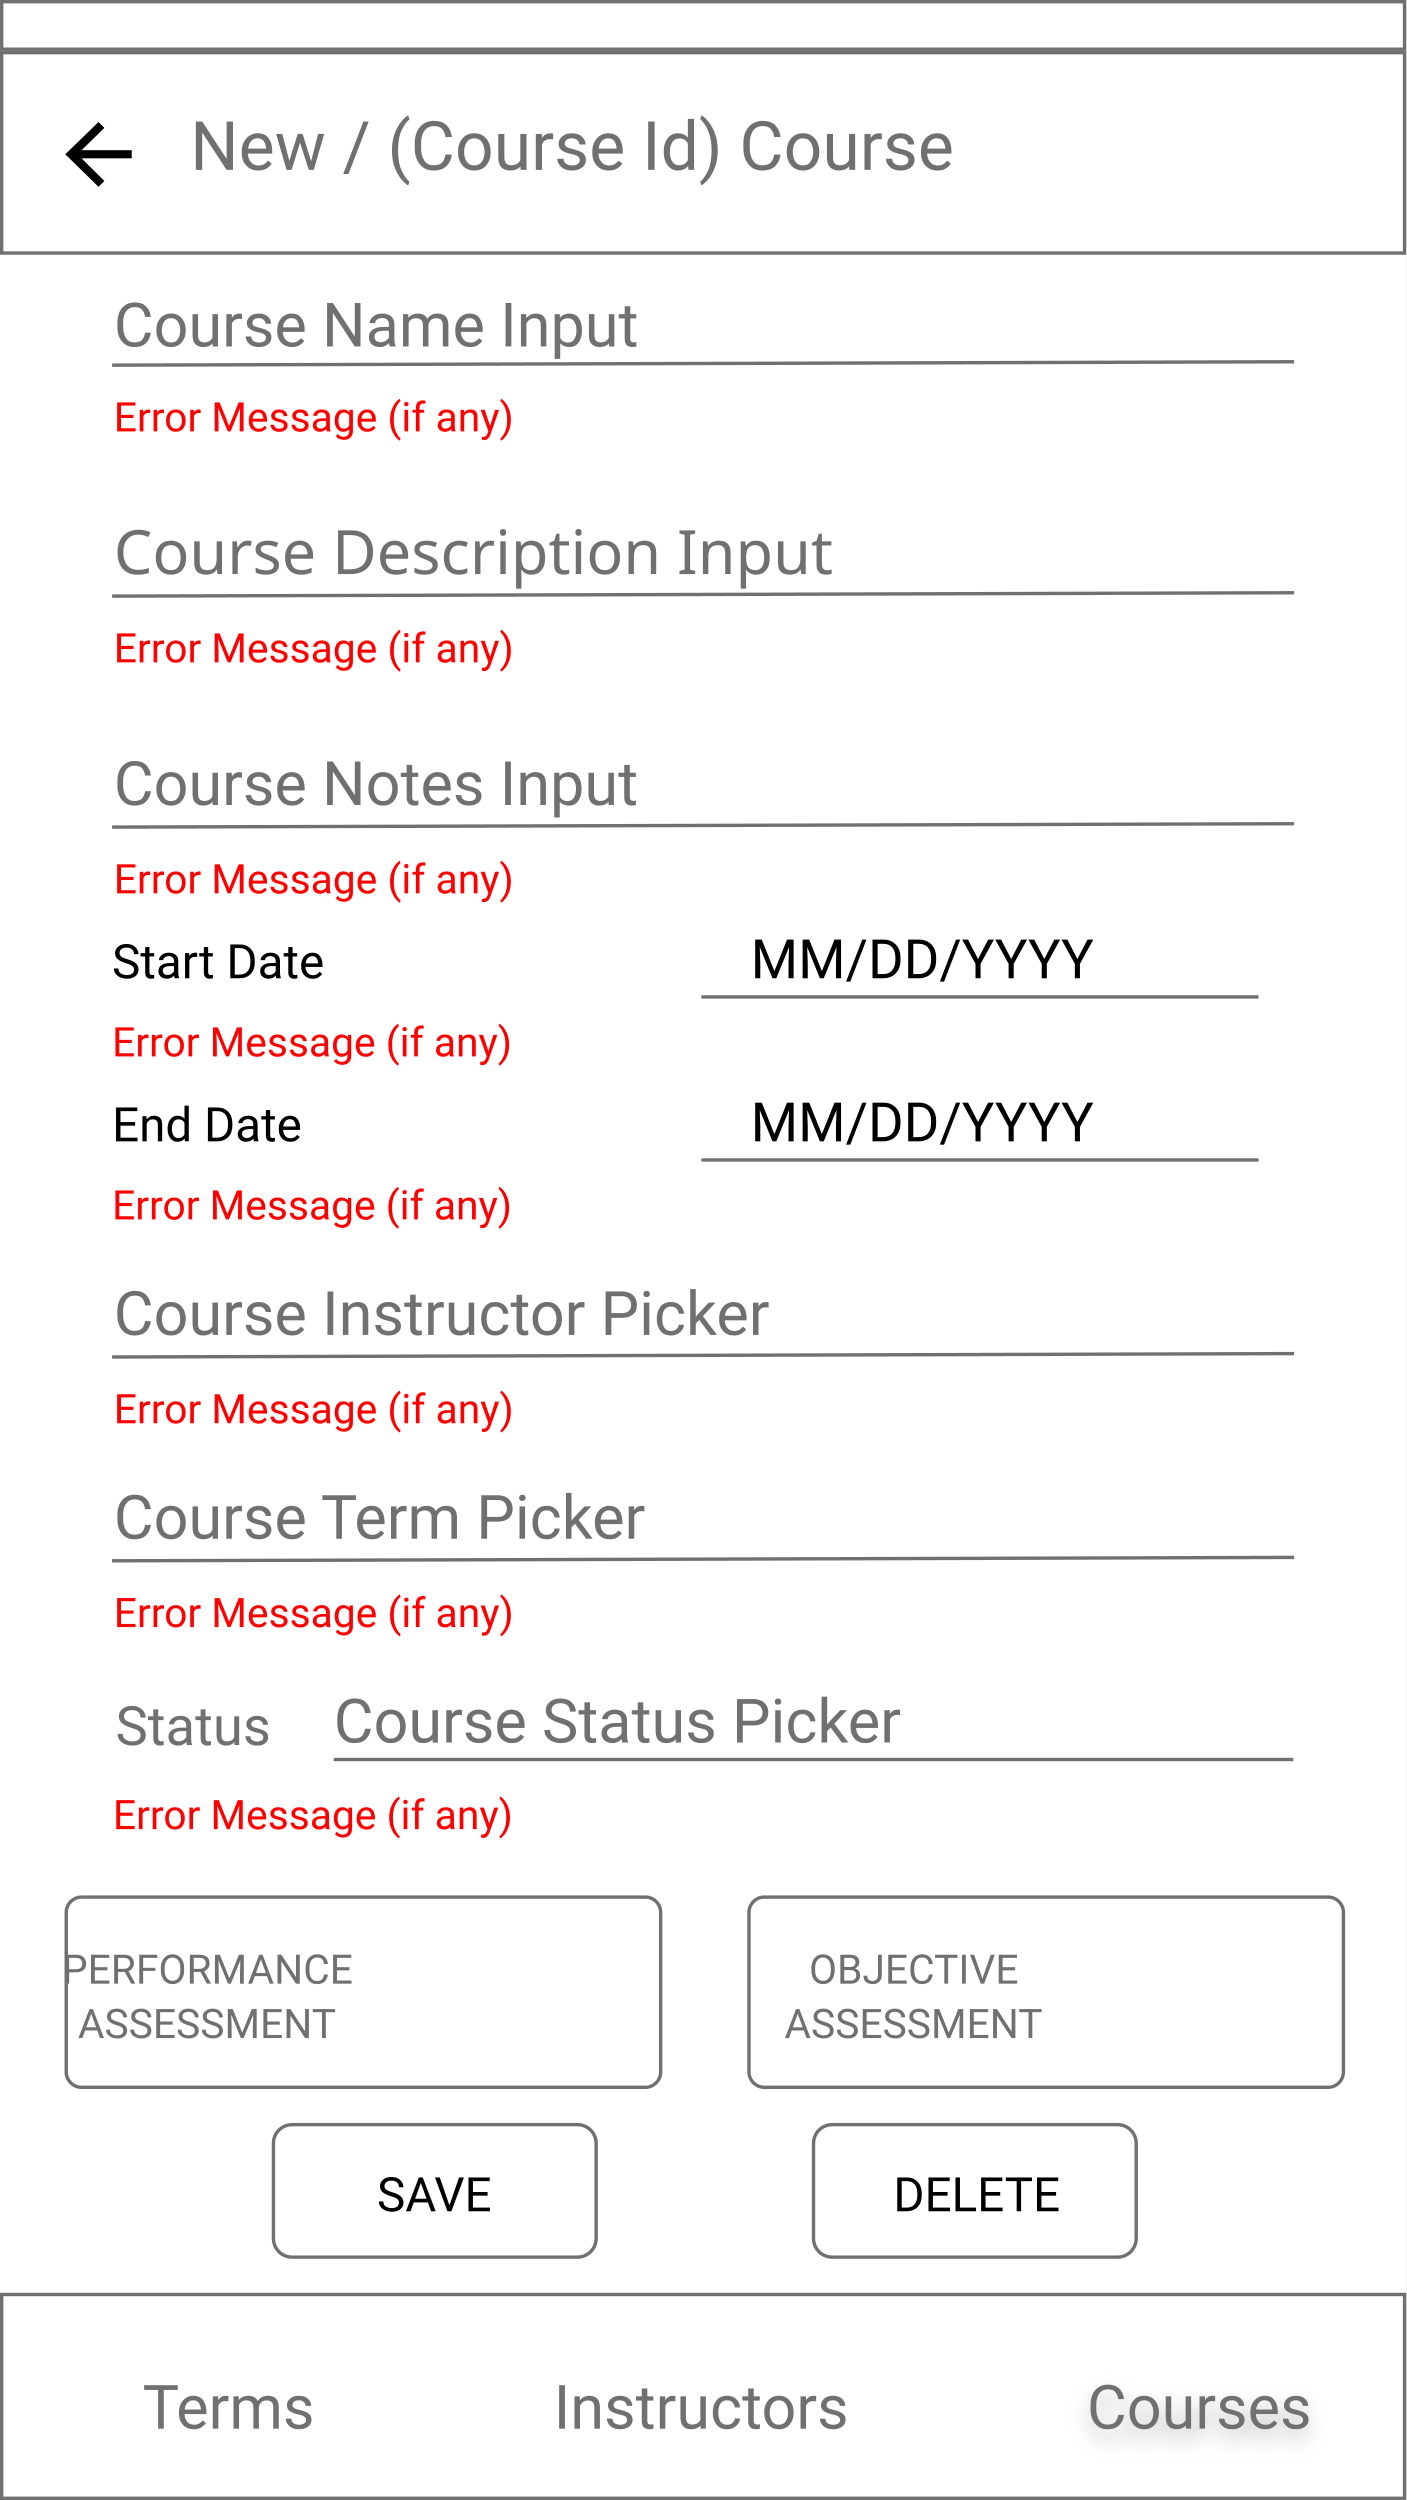
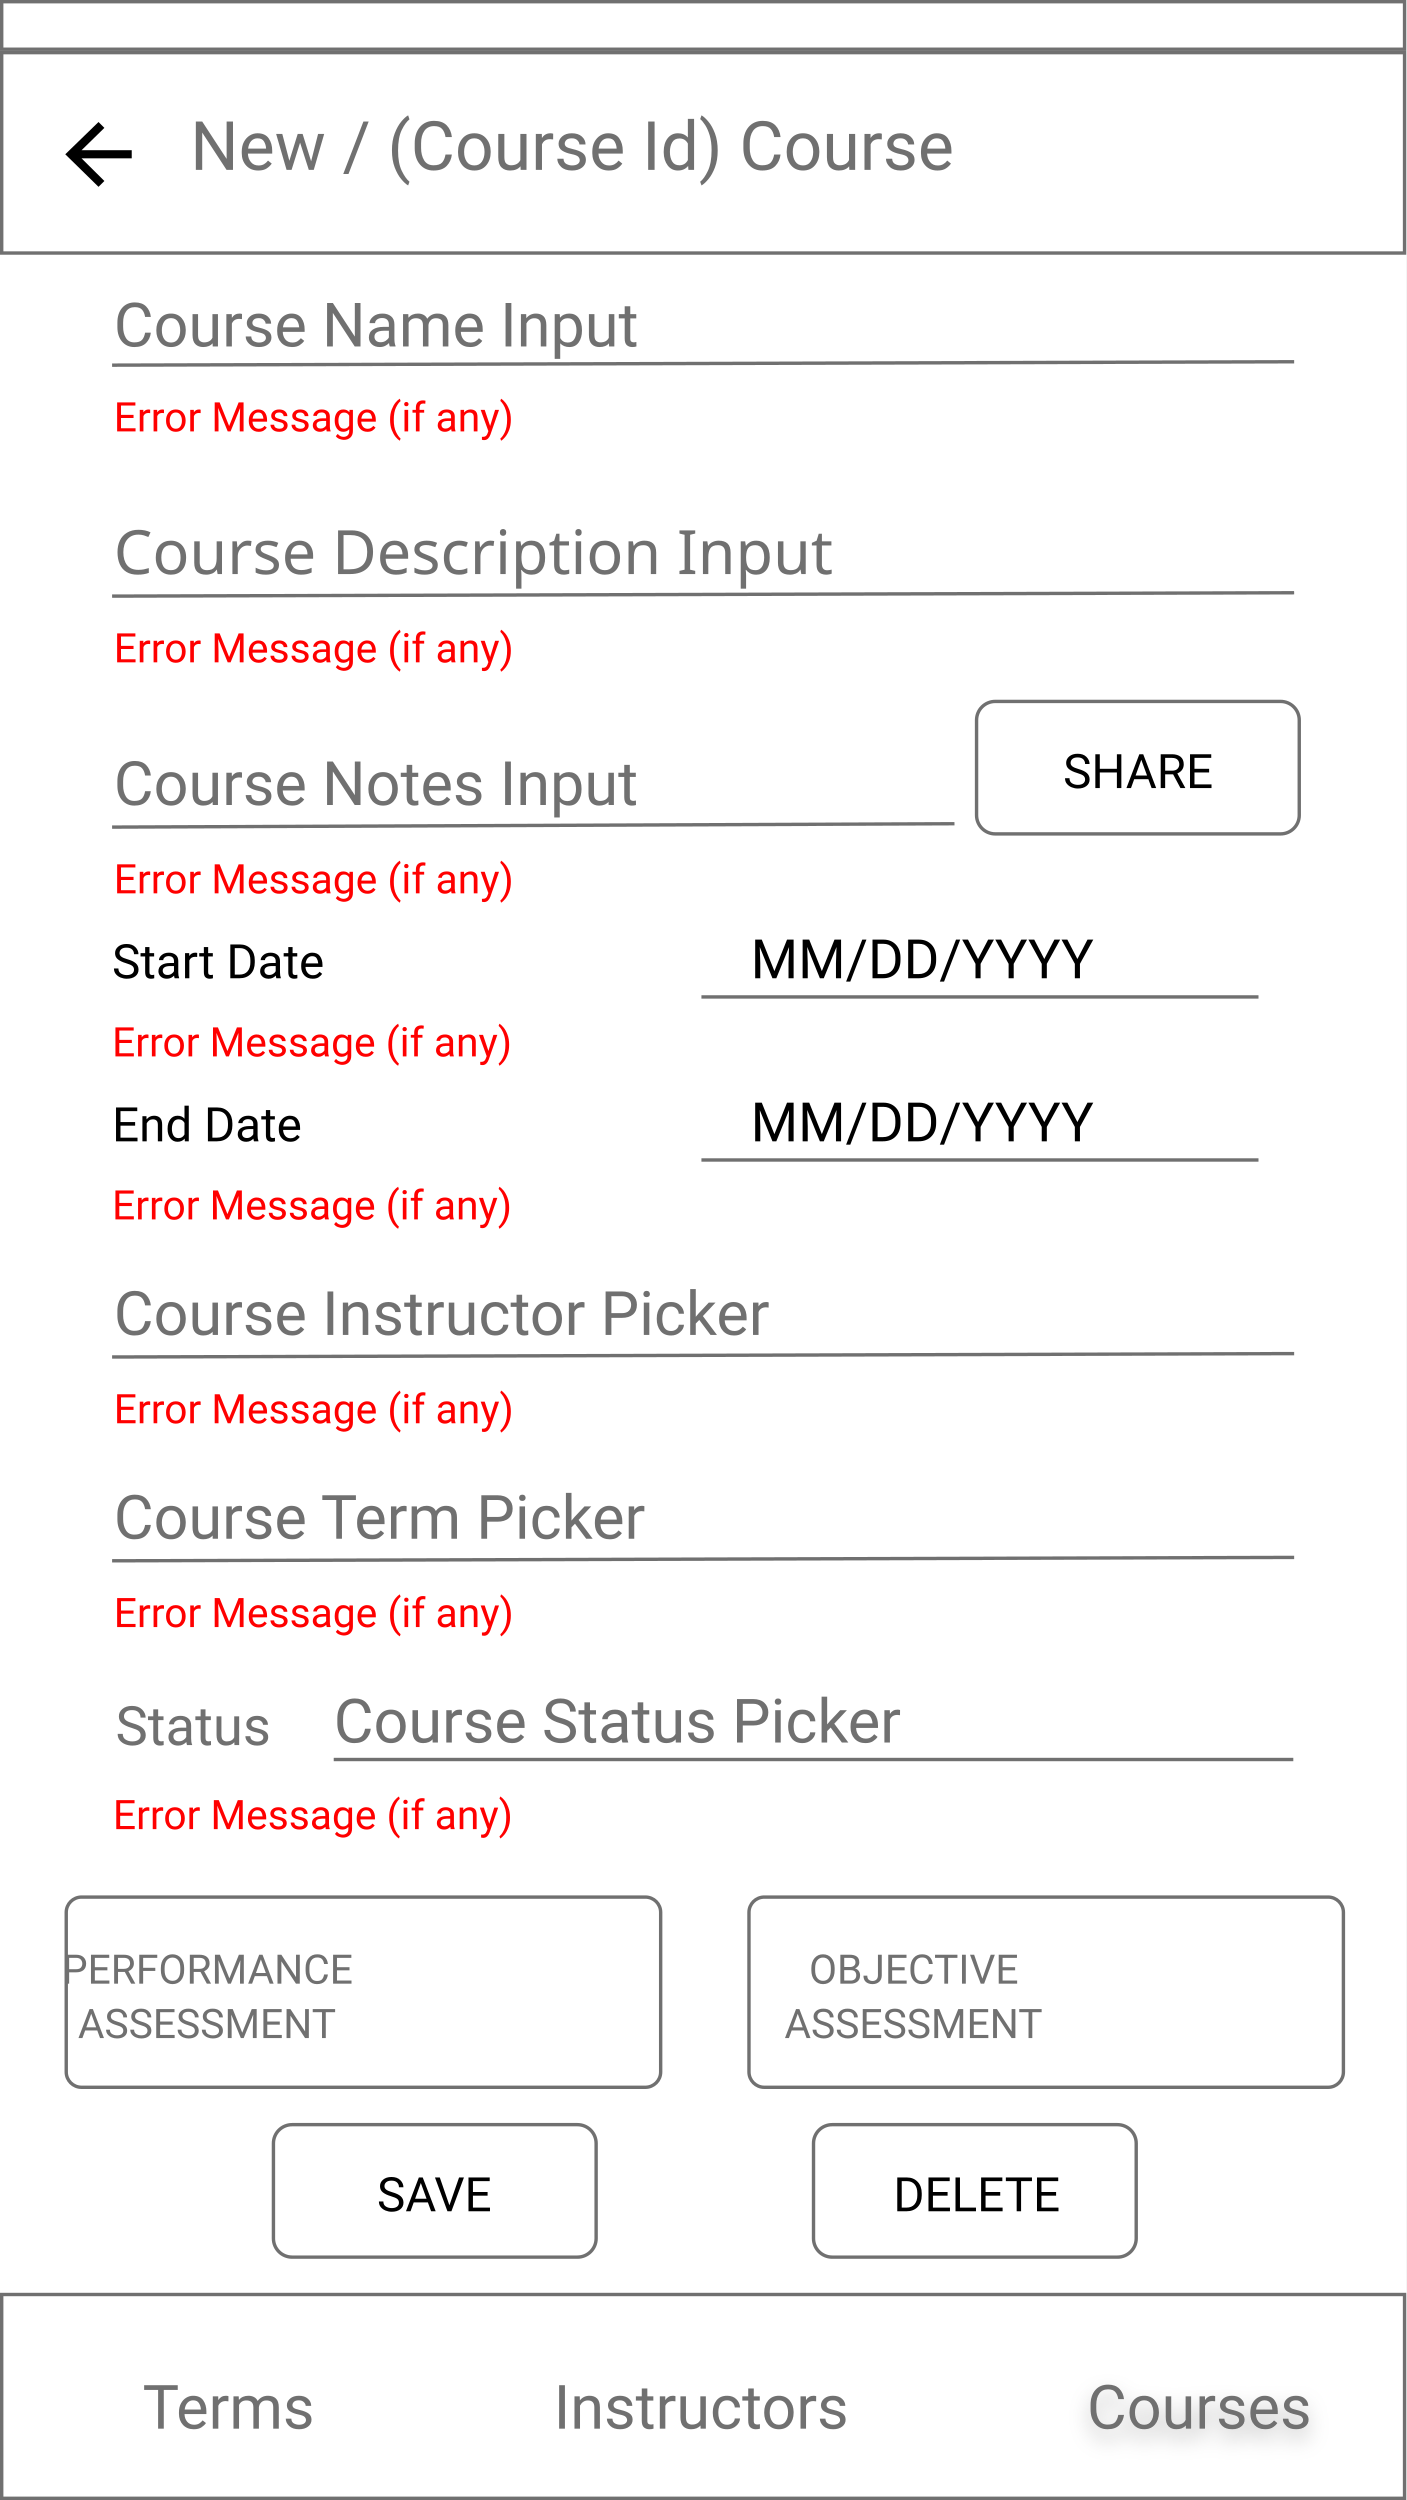
<svg xmlns="http://www.w3.org/2000/svg" width="414" height="736" viewBox="0 0 414 736">
  <defs>
    <filter id="Courses" x="311" y="690" width="85" height="42" filterUnits="userSpaceOnUse">
      <feOffset dy="3" input="SourceAlpha" />
      <feGaussianBlur stdDeviation="3" result="blur" />
      <feFlood flood-opacity="0.271" />
      <feComposite operator="in" in2="blur" />
      <feComposite in="SourceGraphic" />
    </filter>
    <clipPath id="clip-Course_CRUD">
      <rect width="414" height="736" />
    </clipPath>
  </defs>
  <g id="Course_CRUD" data-name="Course CRUD" clip-path="url(#clip-Course_CRUD)">
    <rect width="414" height="736" fill="#fff" />
    <g id="Title_Bar" data-name="Title Bar" transform="translate(0 15)" fill="#fff" stroke="#707070" stroke-width="1">
      <rect width="414" height="60" stroke="none" />
      <rect x="0.5" y="0.5" width="413" height="59" fill="none" />
    </g>
    <g id="Device_Bar" data-name="Device Bar" fill="#fff" stroke="#707070" stroke-width="1">
      <rect width="414" height="15" stroke="none" />
      <rect x="0.5" y="0.5" width="413" height="14" fill="none" />
    </g>
    <text id="New_Course_Id_Course" data-name="New / (Course Id) Course" transform="translate(56 50)" fill="#707070" font-size="20" font-family="Roboto-Regular, Roboto">
      <tspan x="0" y="0">New / (Course Id) Course</tspan>
    </text>
    <g id="Tab_Footer" data-name="Tab Footer" transform="translate(0 675)" fill="#fff" stroke="#707070" stroke-width="1">
      <rect width="414" height="61" stroke="none" />
      <rect x="0.5" y="0.5" width="413" height="60" fill="none" />
    </g>
    <text id="Terms" transform="translate(42 715)" fill="#707070" font-size="18" font-family="Roboto-Regular, Roboto">
      <tspan x="0" y="0">Terms</tspan>
    </text>
    <text id="Instructors" transform="translate(163 715)" fill="#707070" font-size="18" font-family="Roboto-Regular, Roboto">
      <tspan x="0" y="0">Instructors</tspan>
    </text>
    <g transform="matrix(1, 0, 0, 1, 0, 0)" filter="url(#Courses)">
      <text id="Courses-2" data-name="Courses" transform="translate(320 715)" fill="#707070" font-size="18" font-family="Roboto-Regular, Roboto">
        <tspan x="0" y="0">Courses</tspan>
      </text>
    </g>
    <g id="Name_Input" data-name="Name Input" transform="translate(33 83)">
      <text id="Course_Name_Input" data-name="Course Name Input" transform="translate(0.5 19)" fill="#707070" font-size="18" font-family="Roboto-Regular, Roboto">
        <tspan x="0" y="0">Course Name Input</tspan>
      </text>
      <line id="Input_Line" data-name="Input Line" y1="1" x2="348" transform="translate(0 23.5)" fill="none" stroke="#707070" stroke-width="1" />
      <text id="Error_Message_if_any_" data-name="Error Message (if any)" transform="translate(0.5 44)" fill="red" font-size="12" font-family="Roboto-Regular, Roboto">
        <tspan x="0" y="0">Error Message (if any)</tspan>
      </text>
    </g>
    <g id="Course_Description_Input" data-name="Course Description Input" transform="translate(33 150)">
      <text id="Course_Description_Input-2" data-name="Course Description Input" transform="translate(0.5 19)" fill="#707070" font-size="18" font-family="SegoeUI, Segoe UI">
        <tspan x="0" y="0">Course Description Input</tspan>
      </text>
      <line id="Input_Line-2" data-name="Input Line" y1="1" x2="348" transform="translate(0 24.5)" fill="none" stroke="#707070" stroke-width="1" />
      <text id="Error_Message_if_any_2" data-name="Error Message (if any)" transform="translate(0.5 45)" fill="red" font-size="12" font-family="Roboto-Regular, Roboto">
        <tspan x="0" y="0">Error Message (if any)</tspan>
      </text>
    </g>
    <g id="Course_Notes_Input" data-name="Course Notes Input" transform="translate(33 218)">
      <text id="Course_Notes_Input-2" data-name="Course Notes Input" transform="translate(0.5 19)" fill="#707070" font-size="18" font-family="Roboto-Regular, Roboto">
        <tspan x="0" y="0">Course Notes Input</tspan>
      </text>
-       <line id="Input_Line-3" data-name="Input Line" y1="1" x2="348" transform="translate(0 24.5)" fill="none" stroke="#707070" stroke-width="1" />
+       <line id="Input_Line-3" data-name="Input Line" y1="1" x2="248" transform="translate(0 24.5)" fill="none" stroke="#707070" stroke-width="1" />
      <text id="Error_Message_if_any_3" data-name="Error Message (if any)" transform="translate(0.5 45)" fill="red" font-size="12" font-family="Roboto-Regular, Roboto">
        <tspan x="0" y="0">Error Message (if any)</tspan>
      </text>
    </g>
    <g id="Button" transform="translate(80 625)">
      <g id="Button_Outline" data-name="Button Outline" fill="#fff" stroke="#707070" stroke-linejoin="round" stroke-width="1">
        <rect width="96" height="40" rx="6" stroke="none" />
        <rect x="0.5" y="0.5" width="95" height="39" rx="5.5" fill="none" />
      </g>
      <text id="SAVE" transform="translate(31 26)" font-size="14" font-family="Roboto-Regular, Roboto">
        <tspan x="0" y="0">SAVE</tspan>
      </text>
    </g>
    <g id="Button-2" data-name="Button" transform="translate(239 625)">
      <g id="Button_Outline-2" data-name="Button Outline" fill="#fff" stroke="#707070" stroke-linejoin="round" stroke-width="1">
        <rect width="96" height="40" rx="6" stroke="none" />
        <rect x="0.5" y="0.5" width="95" height="39" rx="5.5" fill="none" />
      </g>
      <text id="Delete" transform="translate(24 26)" font-size="14" font-family="Roboto-Regular, Roboto">
        <tspan x="0" y="0">DELETE</tspan>
      </text>
    </g>
    <path id="back-button" d="M4.791,14.8l6.72-6.576L9.782,6.5,0,16l9.782,9.582,1.729-1.721-6.72-6.663H19.563V14.8Z" transform="translate(19.218 29.423)" fill-rule="evenodd" />
    <g id="Date_Input" data-name="Date Input" transform="translate(33 271)">
      <line id="Date_Input_Line" data-name="Date Input Line" x2="164" transform="translate(173.5 22.5)" fill="none" stroke="#707070" stroke-width="1" />
      <text id="Date_Error_Message_if_any_" data-name="Date Error Message (if any)" transform="translate(0 40)" fill="red" font-size="12" font-family="Roboto-Regular, Roboto">
        <tspan x="0" y="0">Error Message (if any)</tspan>
      </text>
      <text id="MM_DD_YYYY" data-name="MM/DD/YYYY" transform="translate(188 17)" font-size="16" font-family="Roboto-Regular, Roboto">
        <tspan x="0" y="0">MM/DD/YYYY</tspan>
      </text>
      <text id="Start_Date" data-name="Start Date" transform="translate(0 17)" font-size="14" font-family="Roboto-Regular, Roboto">
        <tspan x="0" y="0">Start Date</tspan>
      </text>
    </g>
    <g id="Date_Input-2" data-name="Date Input" transform="translate(33 319)">
      <line id="Date_Input_Line-2" data-name="Date Input Line" x2="164" transform="translate(173.5 22.5)" fill="none" stroke="#707070" stroke-width="1" />
      <text id="Date_Error_Message_if_any_2" data-name="Date Error Message (if any)" transform="translate(0 40)" fill="red" font-size="12" font-family="Roboto-Regular, Roboto">
        <tspan x="0" y="0">Error Message (if any)</tspan>
      </text>
      <text id="MM_DD_YYYY-2" data-name="MM/DD/YYYY" transform="translate(188 17)" font-size="16" font-family="Roboto-Regular, Roboto">
        <tspan x="0" y="0">MM/DD/YYYY</tspan>
      </text>
      <text id="End_Date" data-name="End Date" transform="translate(0 17)" font-size="14" font-family="Roboto-Regular, Roboto">
        <tspan x="0" y="0">End Date</tspan>
      </text>
    </g>
    <g id="Course_Instructor_Input" data-name="Course Instructor Input" transform="translate(33 374)">
      <text id="Course_Instructor_Picker" data-name="Course Instructor Picker" transform="translate(0.5 19)" fill="#707070" font-size="18" font-family="Roboto-Regular, Roboto">
        <tspan x="0" y="0">Course Instructor Picker</tspan>
      </text>
      <line id="Input_Line-4" data-name="Input Line" y1="1" x2="348" transform="translate(0 24.5)" fill="none" stroke="#707070" stroke-width="1" />
      <text id="Error_Message_if_any_4" data-name="Error Message (if any)" transform="translate(0.5 45)" fill="red" font-size="12" font-family="Roboto-Regular, Roboto">
        <tspan x="0" y="0">Error Message (if any)</tspan>
      </text>
    </g>
    <g id="Course_Term_Input" data-name="Course Term Input" transform="translate(33 434)">
      <text id="Course_Term_Picker" data-name="Course Term Picker" transform="translate(0.5 19)" fill="#707070" font-size="18" font-family="Roboto-Regular, Roboto">
        <tspan x="0" y="0">Course Term Picker</tspan>
      </text>
      <line id="Input_Line-5" data-name="Input Line" y1="1" x2="348" transform="translate(0 24.5)" fill="none" stroke="#707070" stroke-width="1" />
      <text id="Error_Message_if_any_5" data-name="Error Message (if any)" transform="translate(0.5 45)" fill="red" font-size="12" font-family="Roboto-Regular, Roboto">
        <tspan x="0" y="0">Error Message (if any)</tspan>
      </text>
    </g>
    <g id="Course_Status_Input" data-name="Course Status Input" transform="translate(33.25 494)">
      <g id="Course_Status_Input-2" data-name="Course Status Input">
        <text id="Course_Status_Picker" data-name="Course Status Picker" transform="translate(65 19)" fill="#707070" font-size="18" font-family="Roboto-Regular, Roboto">
          <tspan x="0" y="0">Course Status Picker</tspan>
        </text>
        <line id="Input_Line-6" data-name="Input Line" x2="282.5" transform="translate(65 24)" fill="none" stroke="#707070" stroke-width="1" />
        <text id="Error_Message_if_any_6" data-name="Error Message (if any)" transform="translate(0 44.5)" fill="red" font-size="12" font-family="Roboto-Regular, Roboto">
          <tspan x="0" y="0">Error Message (if any)</tspan>
        </text>
      </g>
      <text id="Status" transform="translate(0.75 19.75)" fill="#707070" font-size="16" font-family="Roboto-Regular, Roboto">
        <tspan x="0" y="0">Status</tspan>
      </text>
    </g>
    <g id="PA_Button" data-name="PA Button" transform="translate(19 558)">
      <g id="Rectangle_5" data-name="Rectangle 5" fill="#fff" stroke="#707070" stroke-width="1">
        <rect width="176" height="57" rx="5" stroke="none" />
        <rect x="0.5" y="0.5" width="175" height="56" rx="4.5" fill="none" />
      </g>
      <text id="PERFORMANCE_ASSESSMENT" data-name="PERFORMANCE ASSESSMENT" transform="translate(42 13)" fill="#707070" font-size="12" font-family="Roboto-Regular, Roboto">
        <tspan x="-42.771" y="13">PERFORMANCE </tspan>
        <tspan x="-38.068" y="29">ASSESSMENT</tspan>
      </text>
    </g>
    <g id="PA_Button-2" data-name="PA Button" transform="translate(220 558)">
      <g id="Rectangle_5-2" data-name="Rectangle 5" fill="#fff" stroke="#707070" stroke-width="1">
        <rect width="176" height="57" rx="5" stroke="none" />
        <rect x="0.5" y="0.5" width="175" height="56" rx="4.5" fill="none" />
      </g>
      <text id="OBJECTIVE_ASSESSMENT" data-name="OBJECTIVEASSESSMENT" transform="translate(49 13)" fill="#707070" font-size="12" font-family="Roboto-Regular, Roboto">
        <tspan x="-30.841" y="13">OBJECTIVE</tspan>
        <tspan x="-38.068" y="29">ASSESSMENT</tspan>
      </text>
    </g>
+     <g id="Button-3" data-name="Button" transform="translate(287 206)">
+       <g id="Button_Outline-3" data-name="Button Outline" fill="#fff" stroke="#707070" stroke-linejoin="round" stroke-width="1">
+         <rect width="96" height="40" rx="6" stroke="none" />
+         <rect x="0.5" y="0.5" width="95" height="39" rx="5.5" fill="none" />
+       </g>
+       <text id="SHARE" transform="translate(26 26)" font-size="14" font-family="Roboto-Regular, Roboto">
+         <tspan x="0" y="0">SHARE</tspan>
+       </text>
+     </g>
  </g>
</svg>
